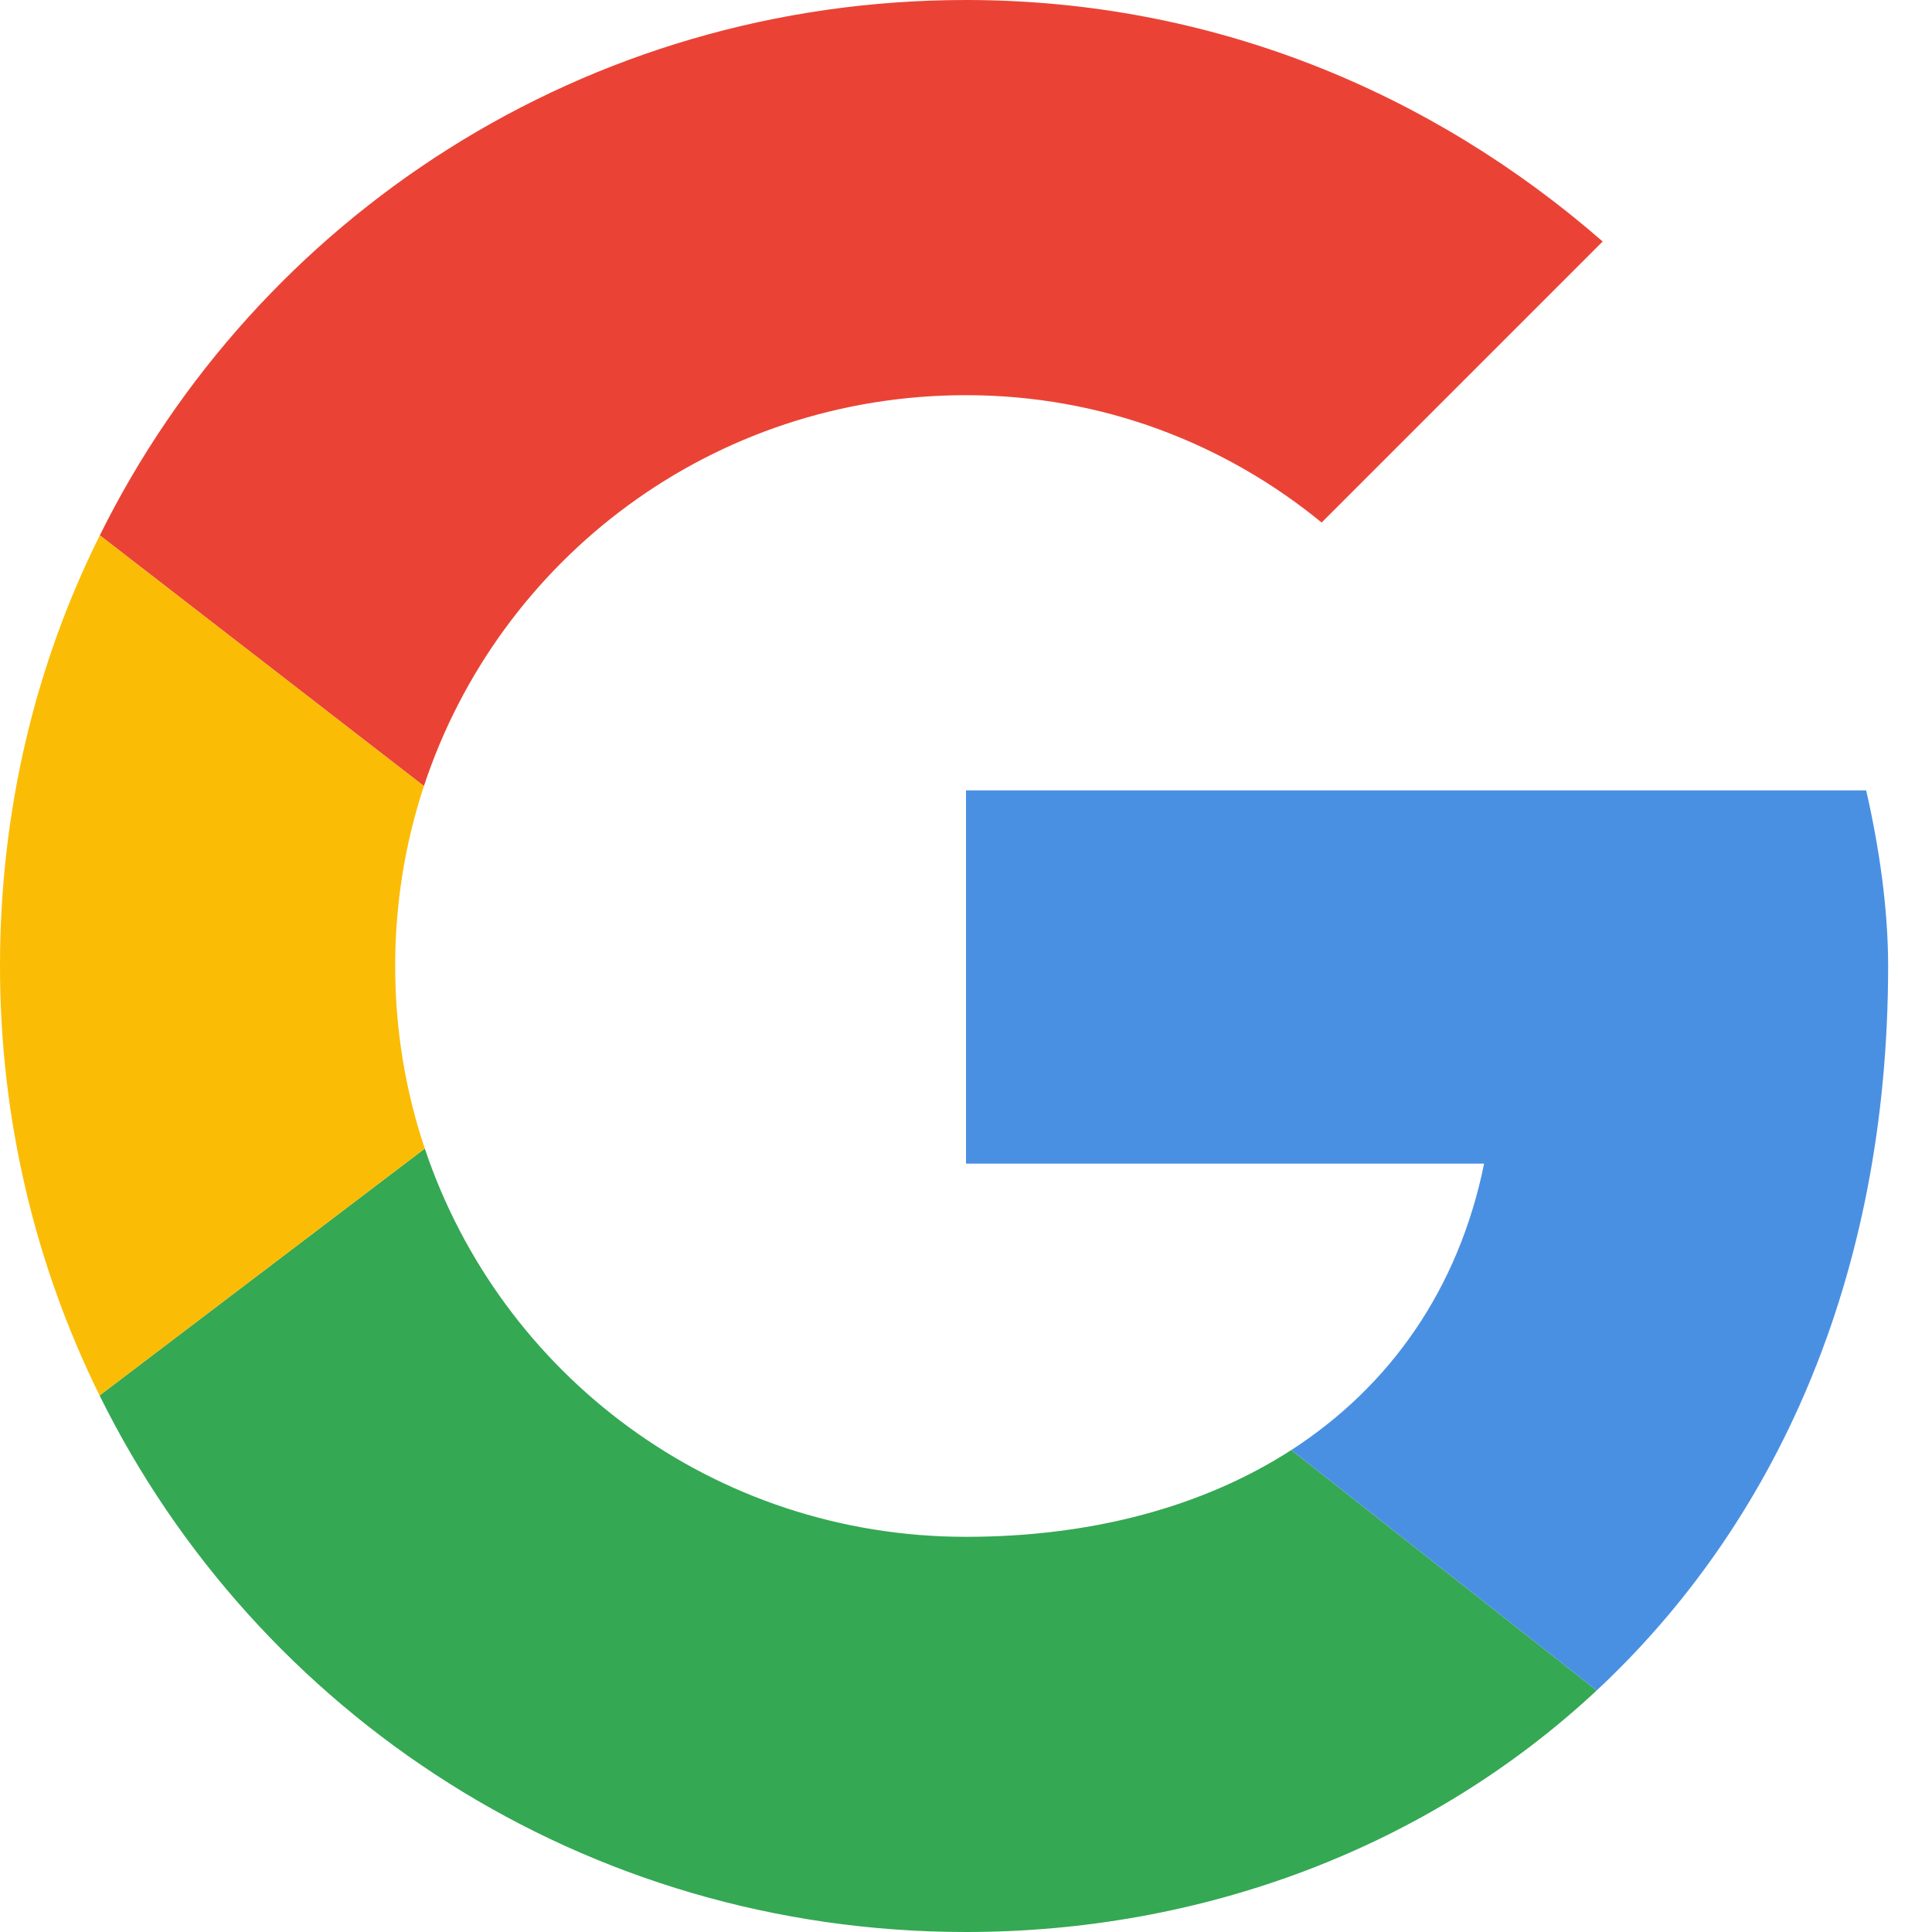
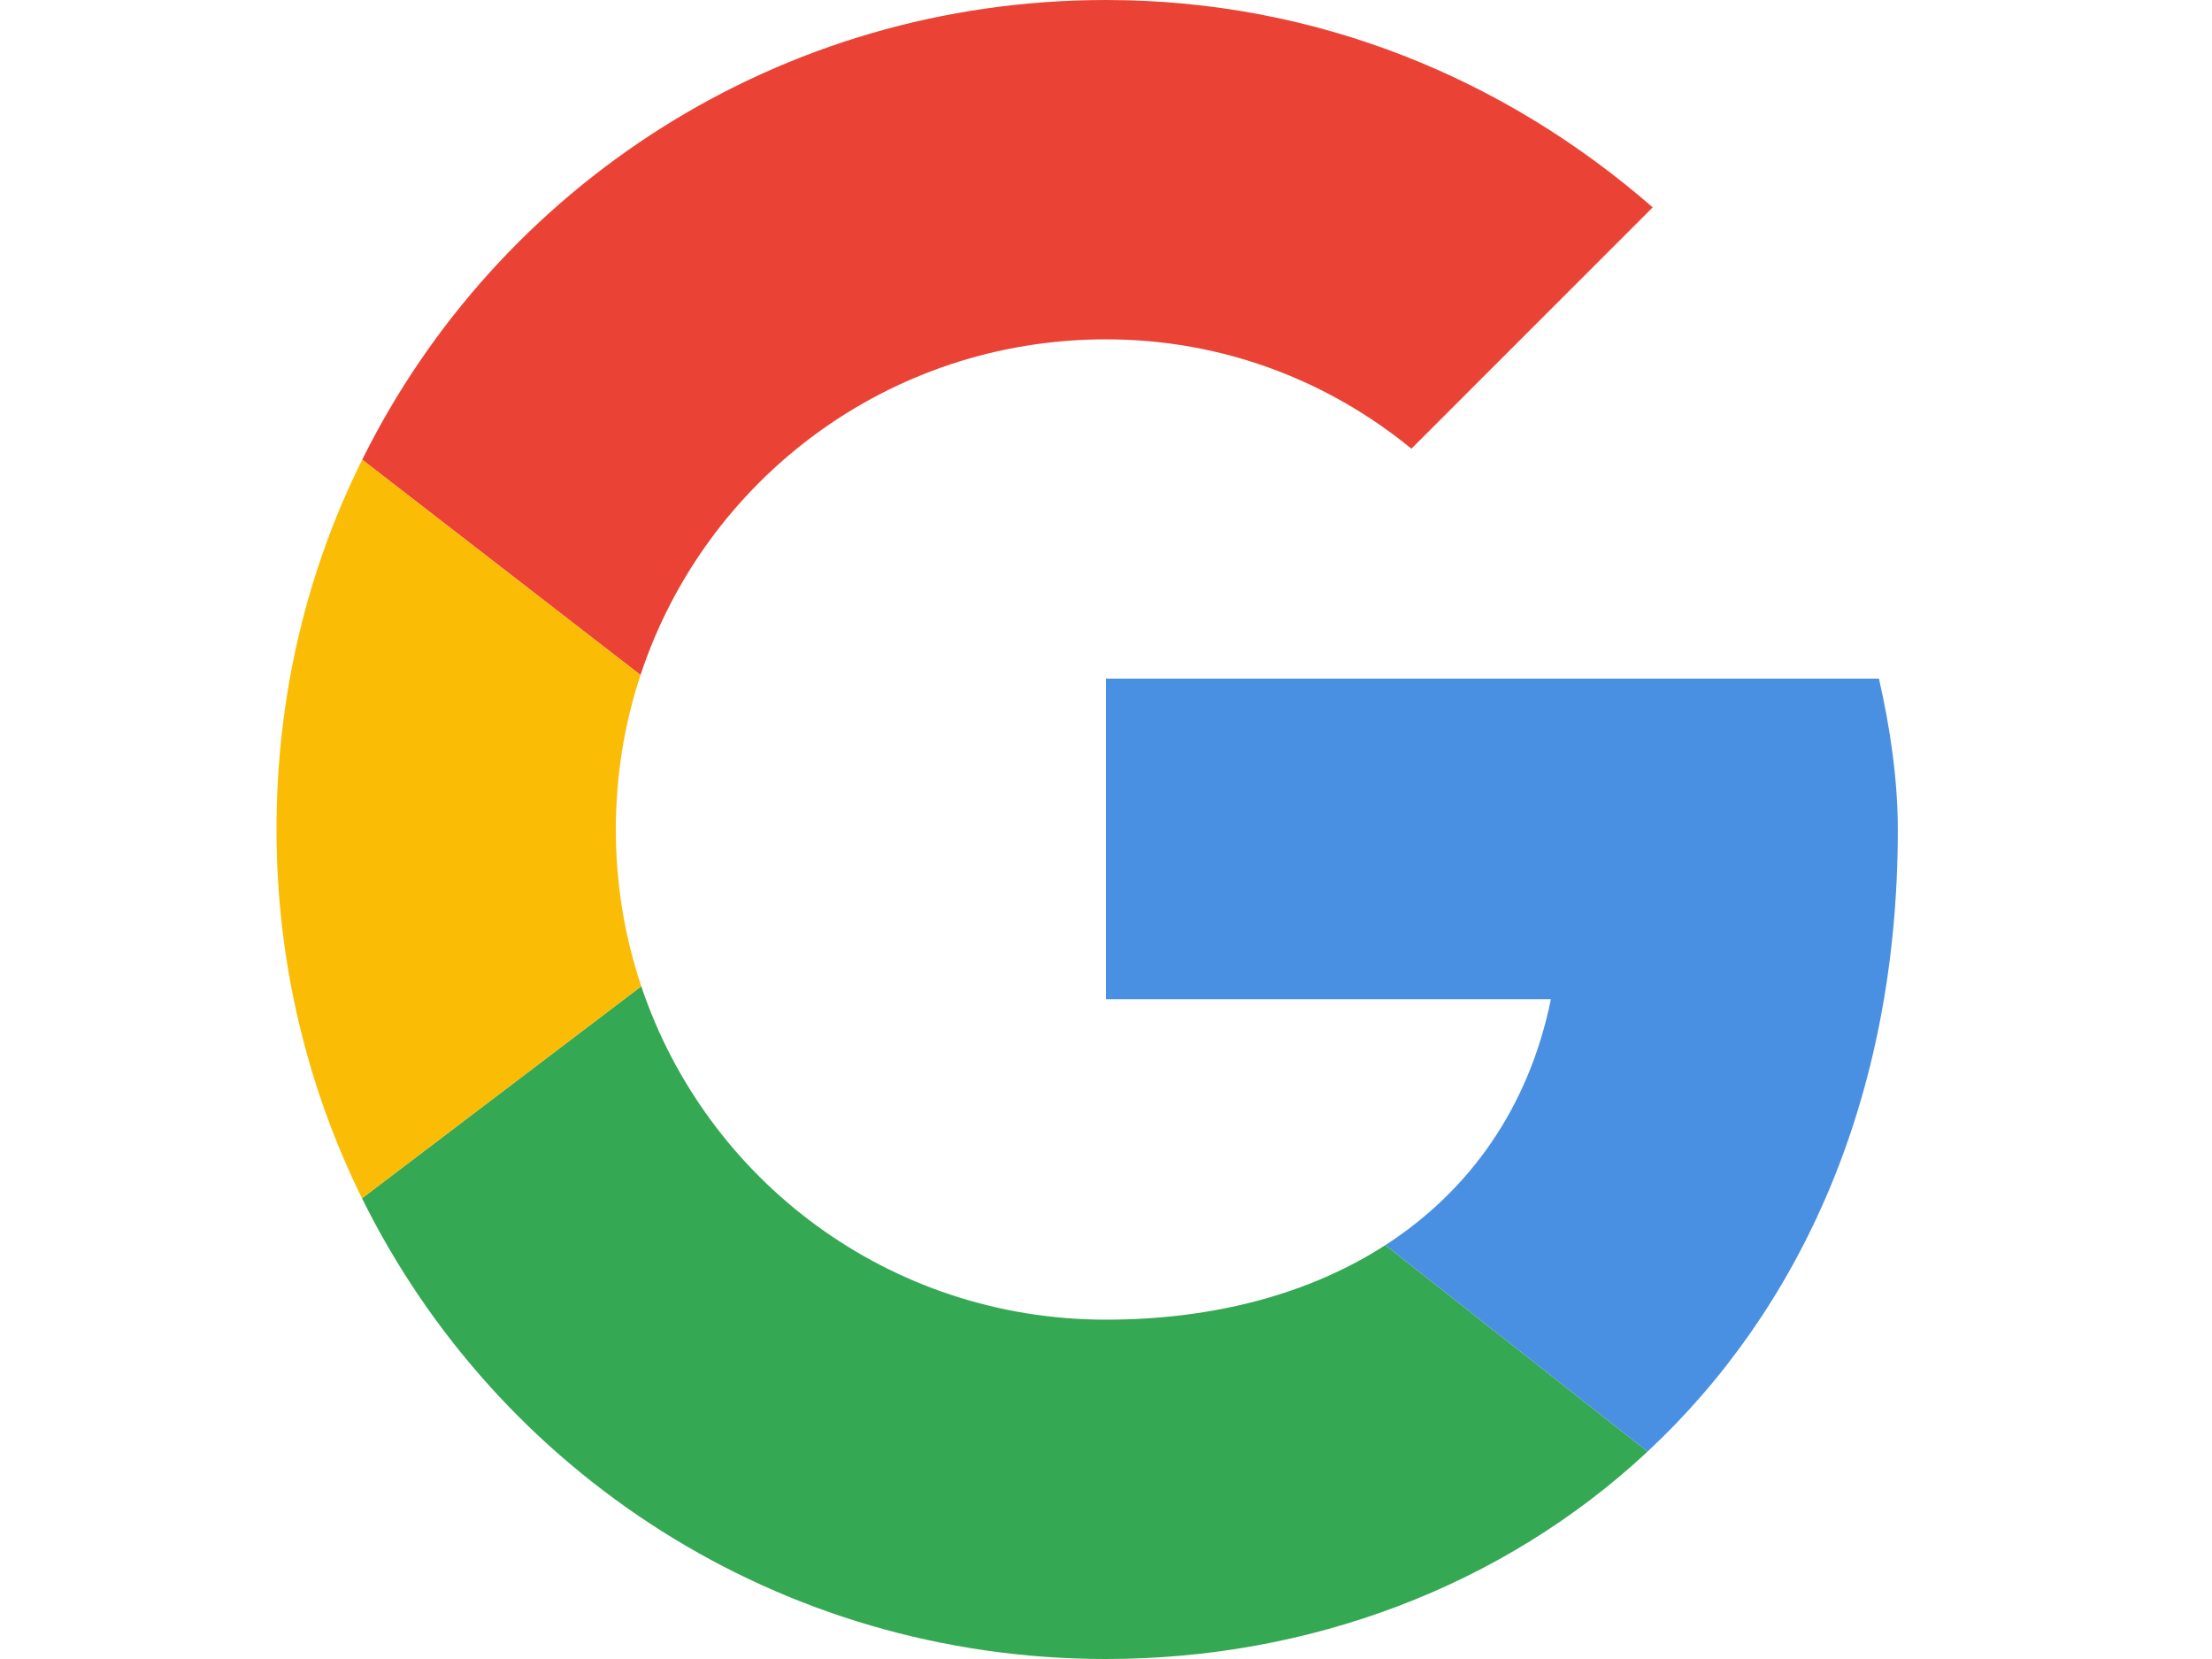
- <svg xmlns="http://www.w3.org/2000/svg" width="24px" height="24px" viewBox="0 0 24 24">
+ <svg xmlns="http://www.w3.org/2000/svg" width="2em" height="1.5em" viewBox="0 0 24 24">
  <path fill="#EA4335 " d="M5.266,9.765 C6.199,6.939 8.854,4.909 12,4.909 C13.691,4.909 15.218,5.509 16.418,6.491 L19.909,3 C17.782,1.145 15.055,0 12,0 C7.27,0 3.198,2.698 1.24,6.65 L5.266,9.765 Z" />
  <path fill="#34A853" d="M16.041,18.013 C14.951,18.716 13.566,19.091 12,19.091 C8.866,19.091 6.219,17.077 5.277,14.268 L1.237,17.335 C3.193,21.294 7.265,24 12,24 C14.933,24 17.735,22.957 19.834,21 L16.041,18.013 Z" />
  <path fill="#4A90E2" d="M19.834,21 C22.029,18.952 23.455,15.904 23.455,12 C23.455,11.291 23.345,10.527 23.182,9.818 L12,9.818 L12,14.455 L18.436,14.455 C18.119,16.014 17.266,17.221 16.041,18.013 L19.834,21 Z" />
  <path fill="#FBBC05" d="M5.277,14.268 C5.038,13.556 4.909,12.794 4.909,12 C4.909,11.218 5.034,10.467 5.266,9.765 L1.24,6.65 C0.437,8.26 0,10.075 0,12 C0,13.92 0.445,15.73 1.237,17.335 L5.277,14.268 Z" />
</svg>
